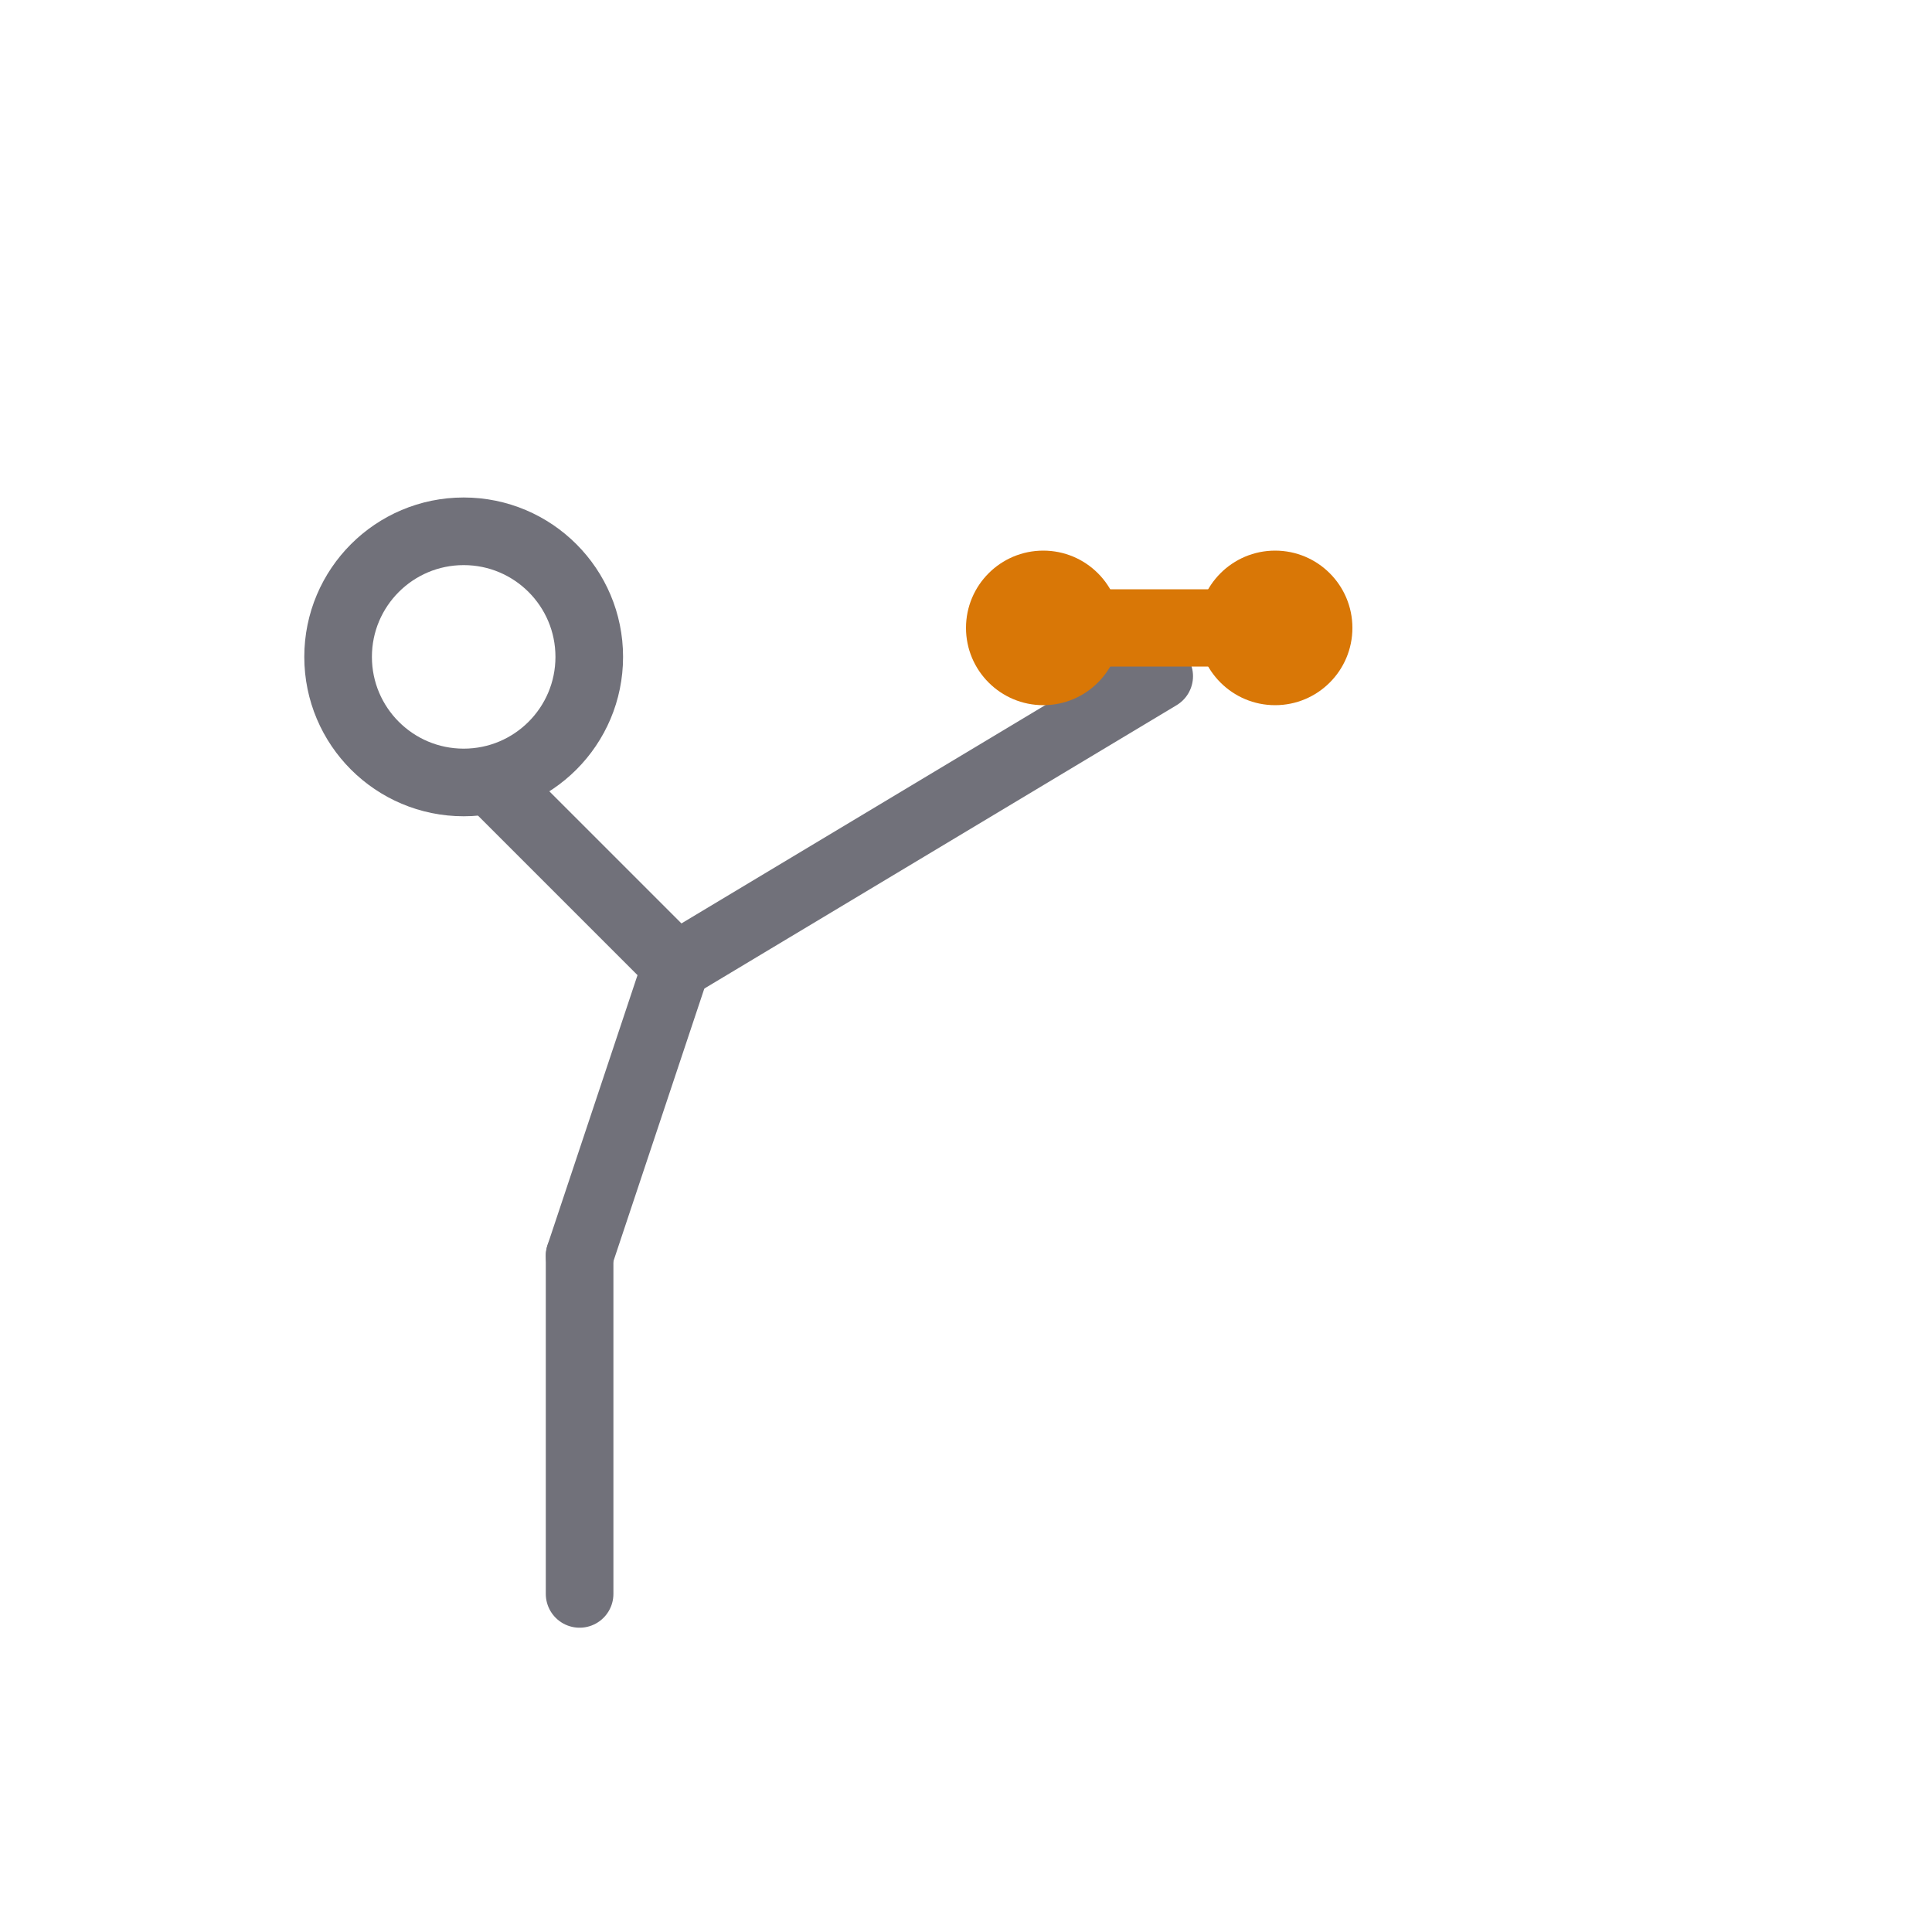
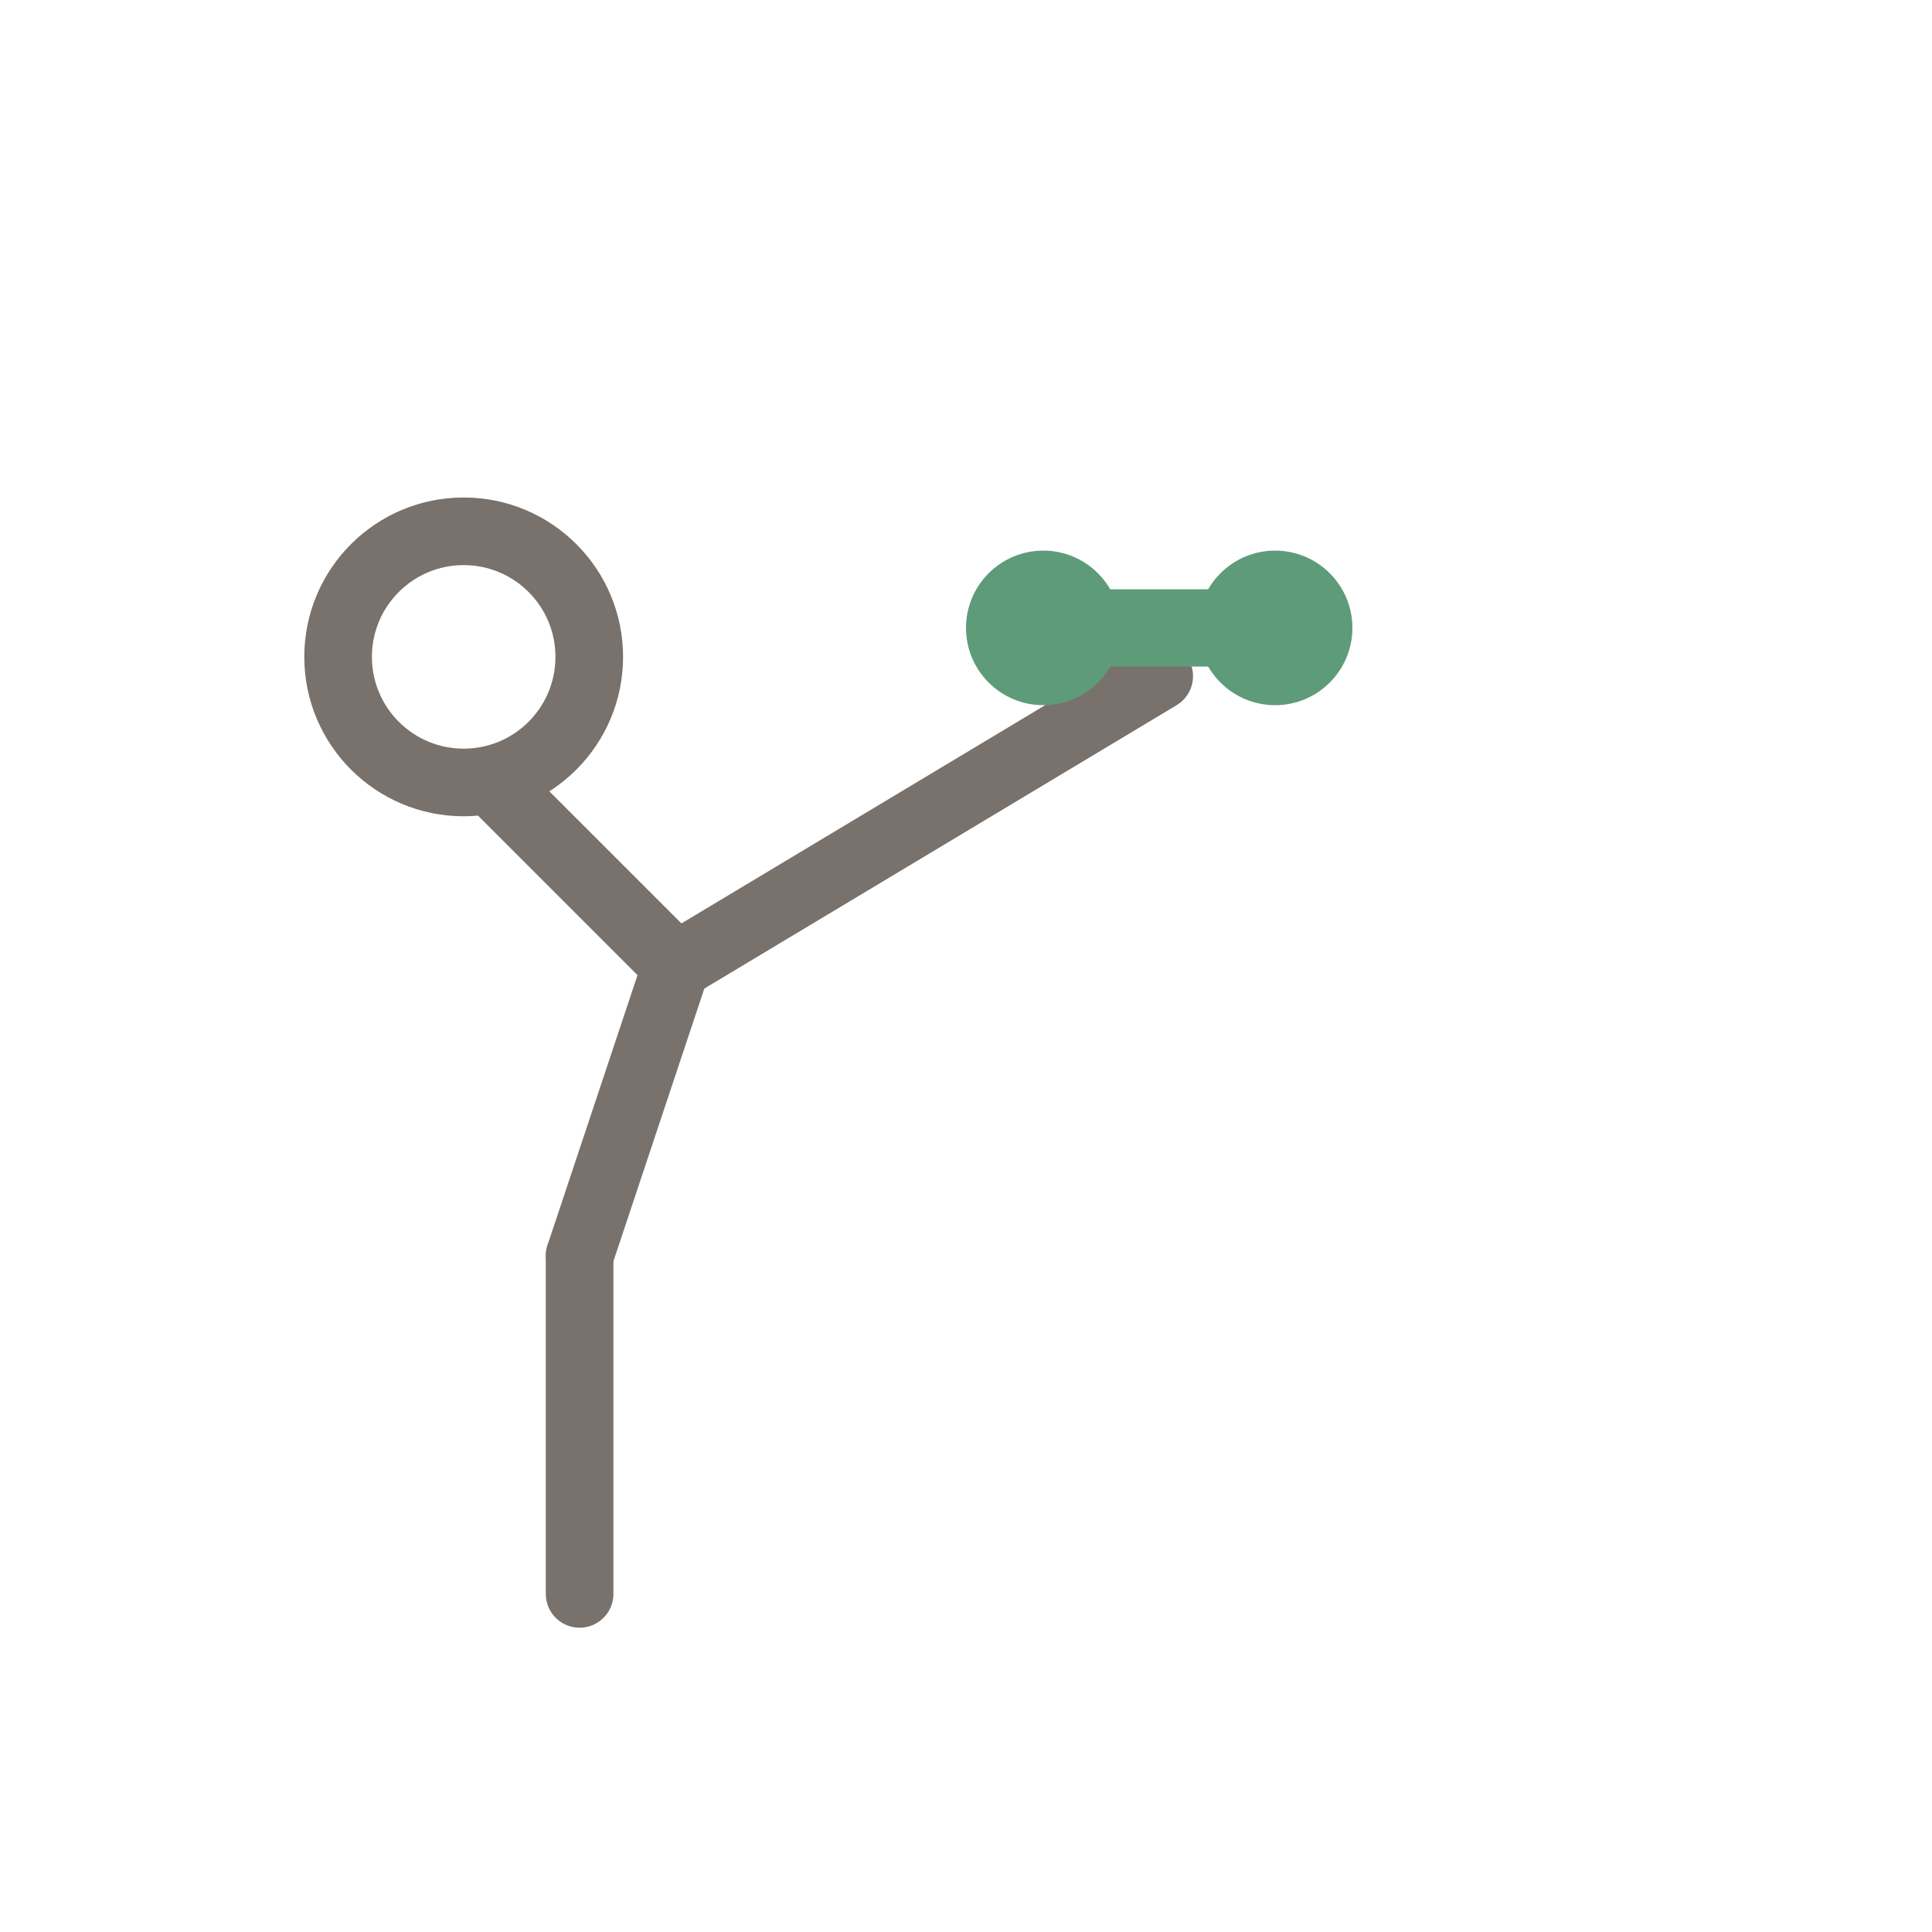
<svg xmlns="http://www.w3.org/2000/svg" viewBox="0 0 200 200">
-   <polyline points="52,82,70,100" stroke="#71717a" stroke-width="7" stroke-linecap="round" stroke-linejoin="round" fill="none" />
-   <circle cx="48" cy="68" r="13" stroke="#71717a" stroke-width="7" stroke-linecap="round" stroke-linejoin="round" fill="none" />
-   <polyline points="70,100,60,130" stroke="#71717a" stroke-width="7" stroke-linecap="round" stroke-linejoin="round" fill="none" />
-   <polyline points="60,130,60,165" stroke="#71717a" stroke-width="7" stroke-linecap="round" stroke-linejoin="round" fill="none" />
-   <polyline points="70,100,120,70" stroke="#71717a" stroke-width="7" stroke-linecap="round" stroke-linejoin="round" fill="none" />
+   <polyline points="52,82,70,100" stroke="#78716c" stroke-width="7" stroke-linecap="round" stroke-linejoin="round" fill="none" />
+   <circle cx="48" cy="68" r="13" stroke="#78716c" stroke-width="7" stroke-linecap="round" stroke-linejoin="round" fill="none" />
+   <polyline points="70,100,60,130" stroke="#78716c" stroke-width="7" stroke-linecap="round" stroke-linejoin="round" fill="none" />
+   <polyline points="60,130,60,165" stroke="#78716c" stroke-width="7" stroke-linecap="round" stroke-linejoin="round" fill="none" />
+   <polyline points="70,100,120,70" stroke="#78716c" stroke-width="7" stroke-linecap="round" stroke-linejoin="round" fill="none" />
  <g>
-     <polyline points="110,65,130,65" stroke="#d97706" stroke-width="8" stroke-linecap="round" stroke-linejoin="round" fill="none" />
-     <circle cx="108" cy="65" r="8" fill="#d97706" />
-     <circle cx="132" cy="65" r="8" fill="#d97706" />
+     <polyline points="110,65,130,65" stroke="#5e9b79" stroke-width="8" stroke-linecap="round" stroke-linejoin="round" fill="none" />
+     <circle cx="108" cy="65" r="8" fill="#5e9b79" />
+     <circle cx="132" cy="65" r="8" fill="#5e9b79" />
  </g>
</svg>
